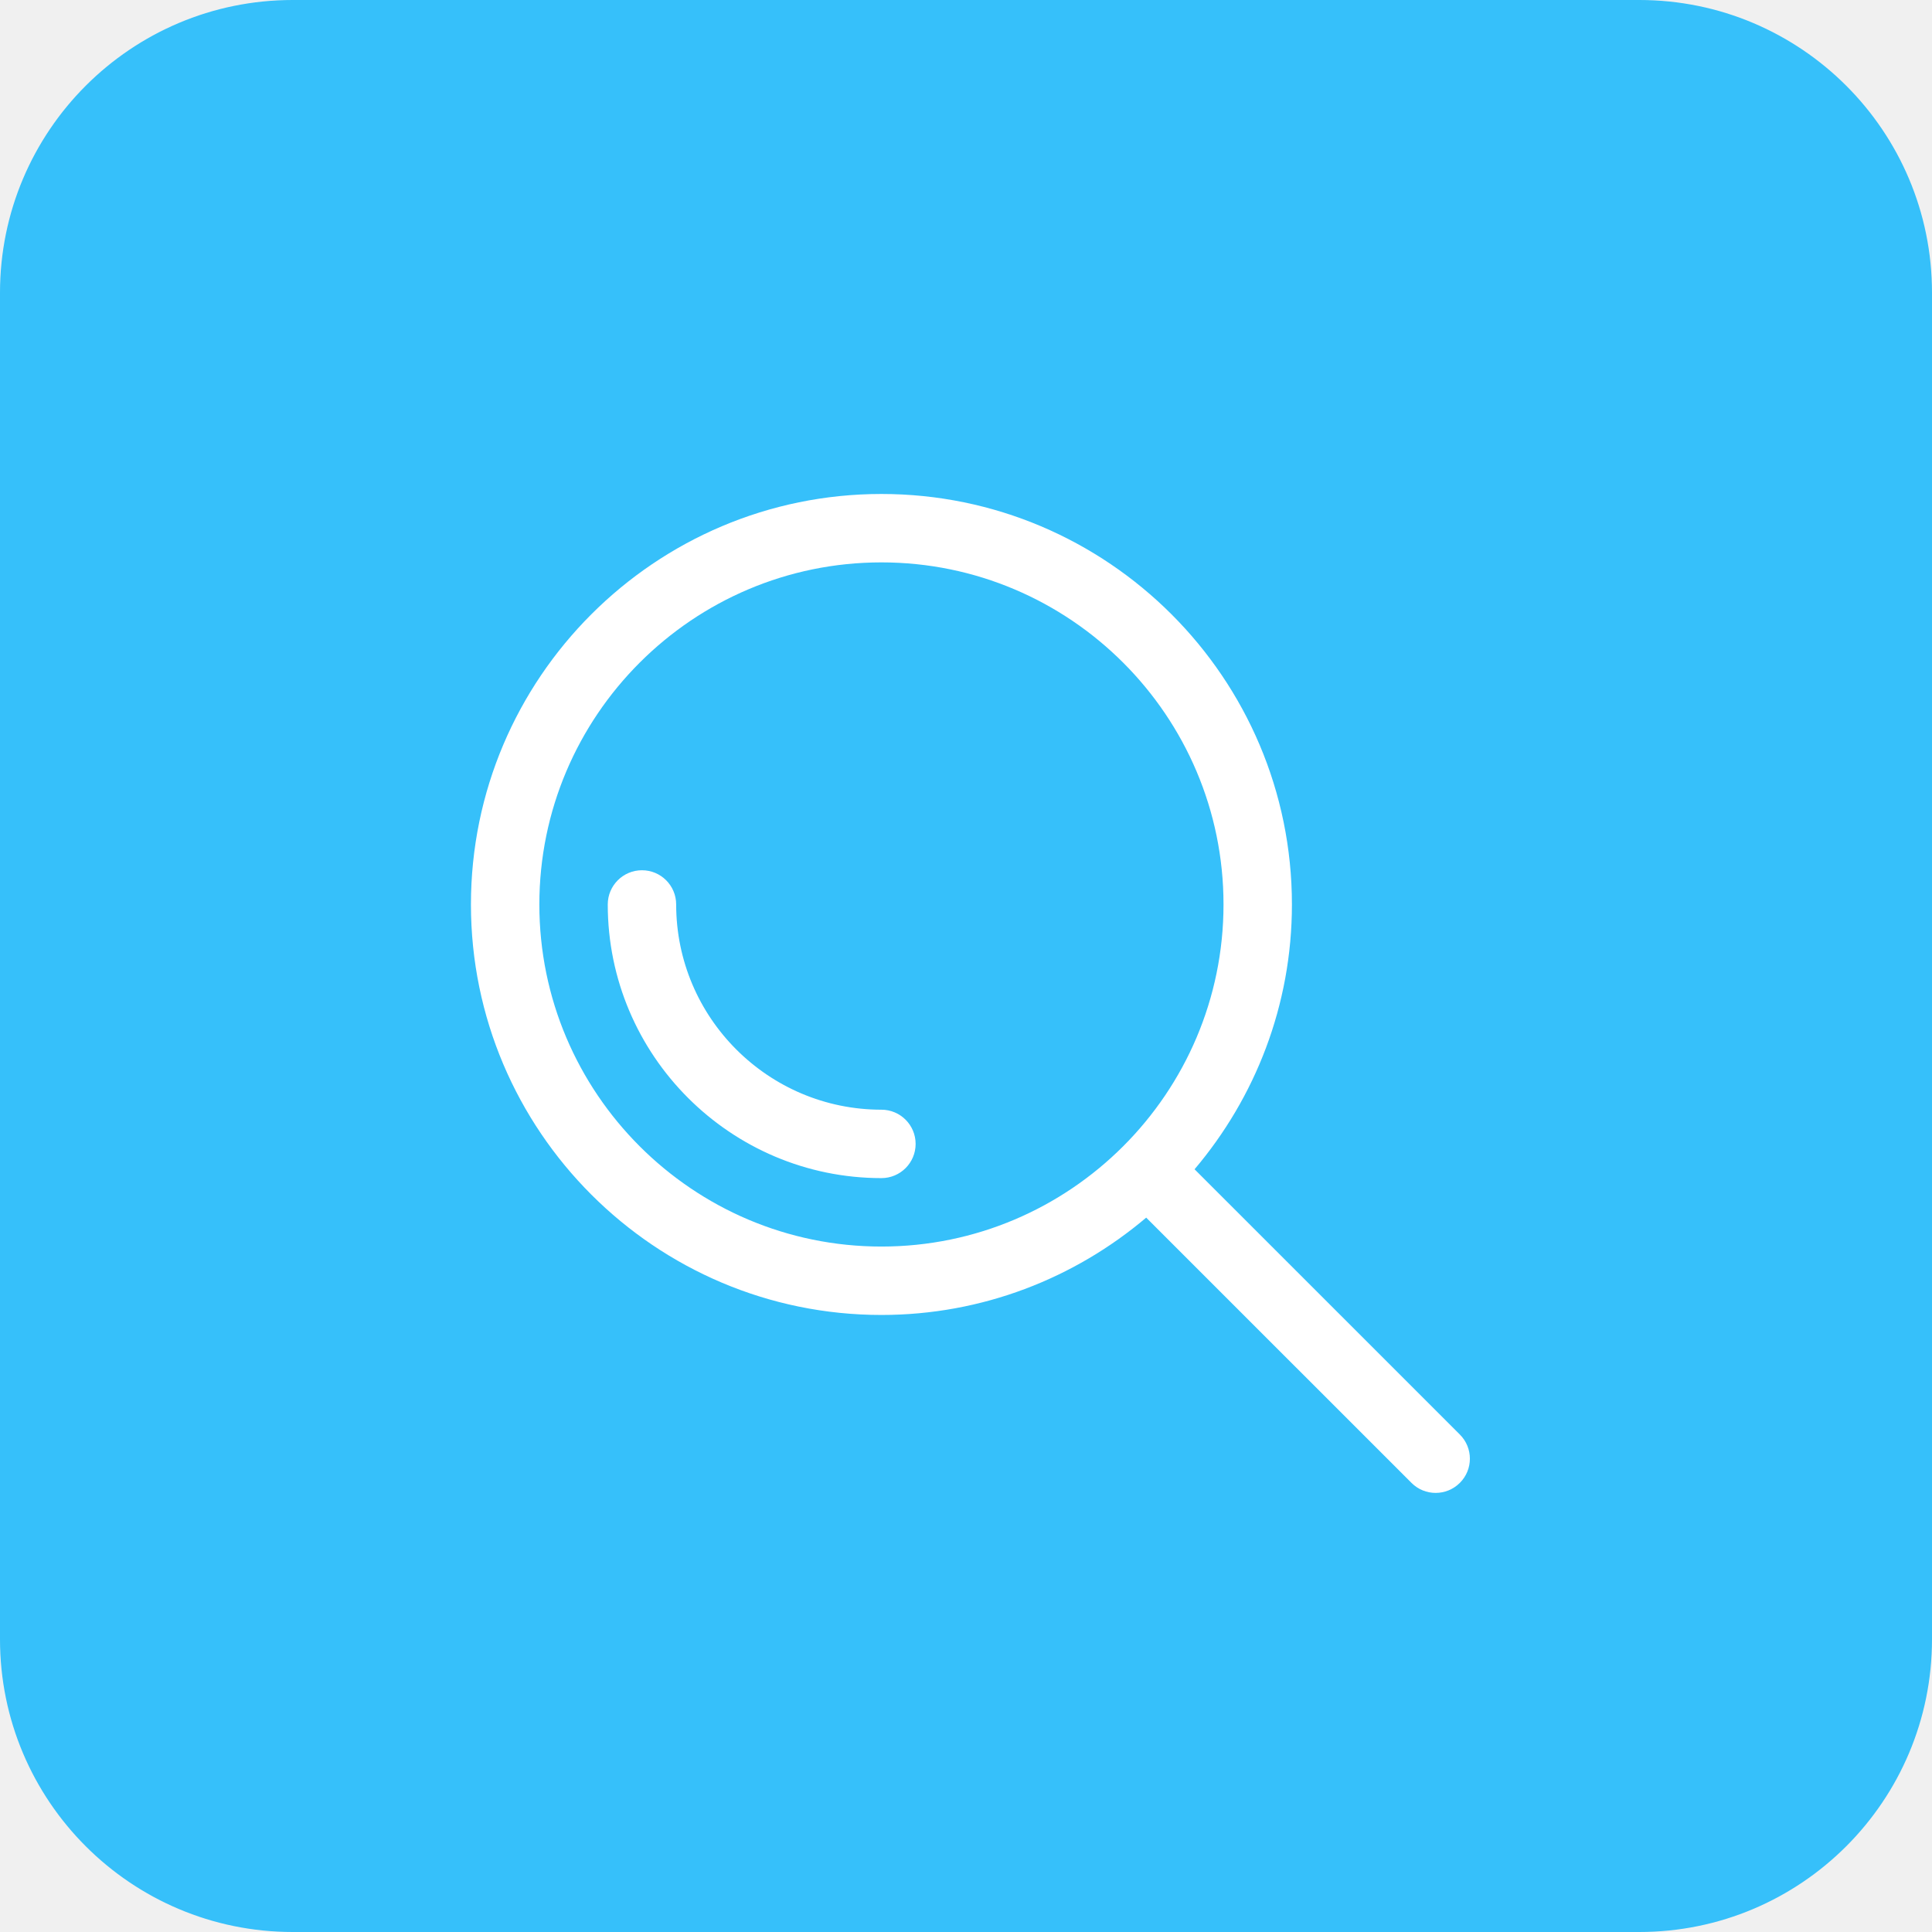
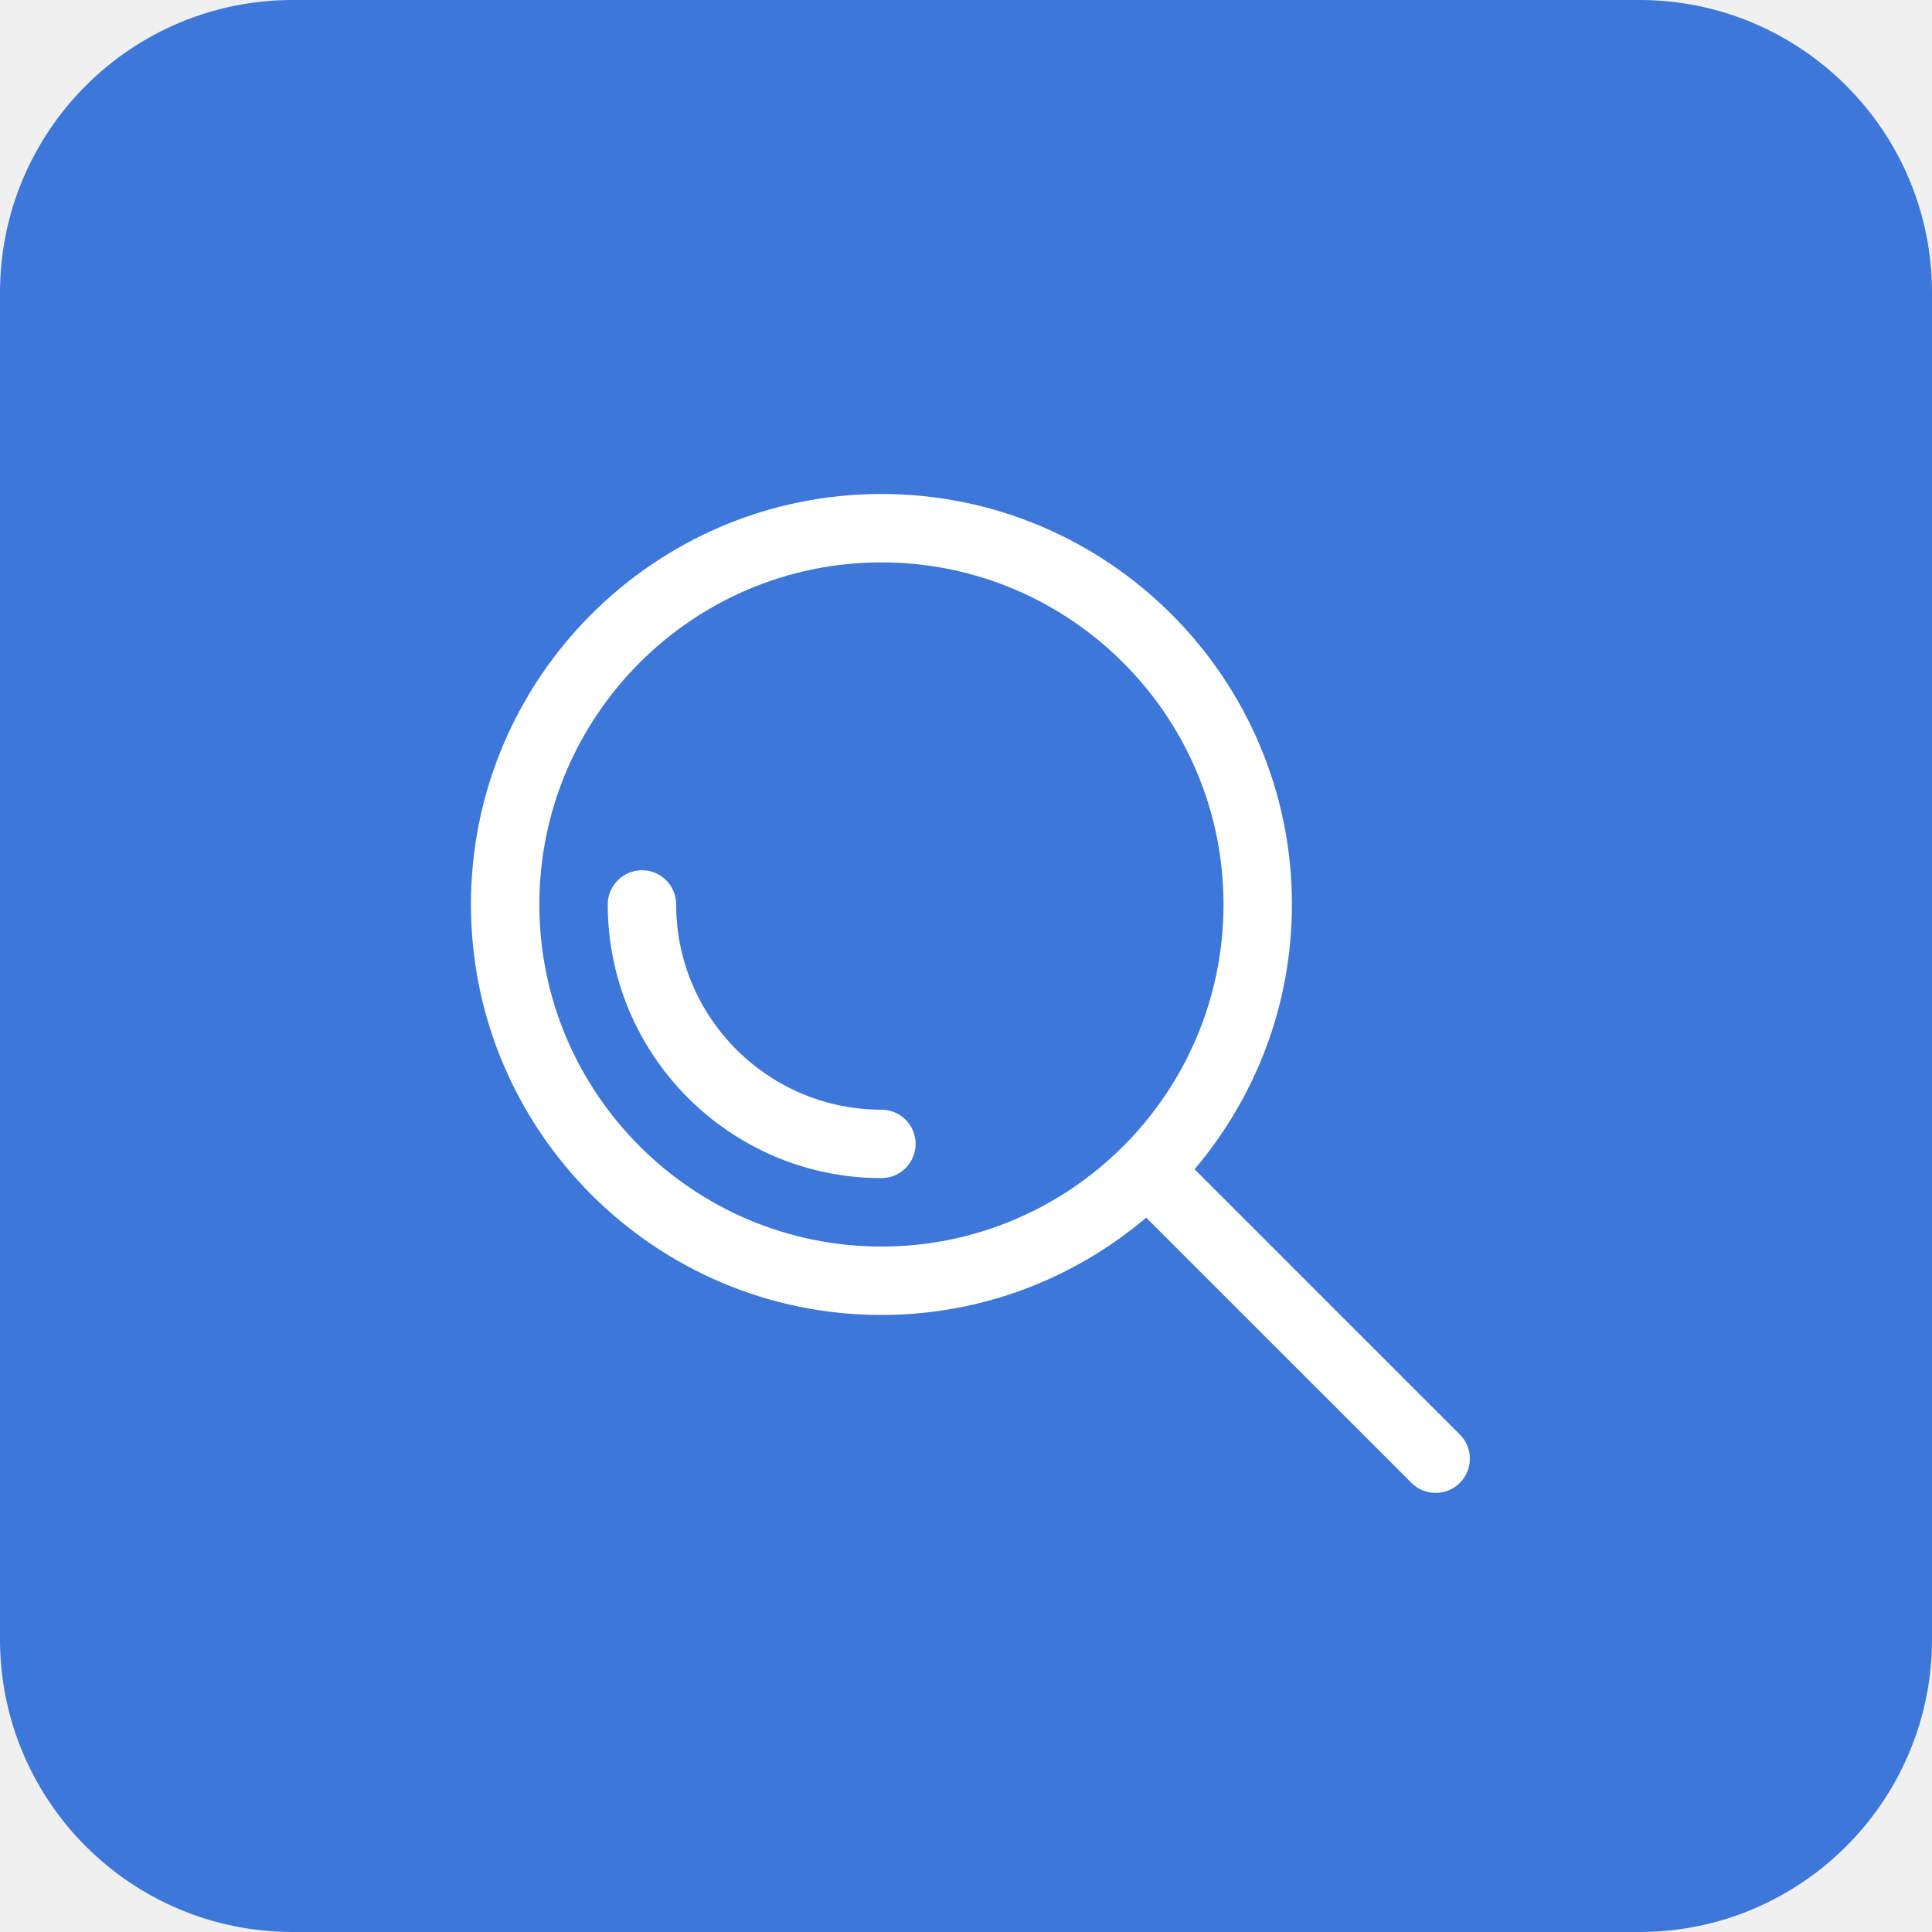
<svg xmlns="http://www.w3.org/2000/svg" width="66" height="66" viewBox="0 0 66 66" fill="none">
-   <rect x="0.5" y="0.5" width="65" height="65" rx="9.5" fill="#36c0fa" stroke="#36c0fa" />
+   <rect x="0.5" y="0.5" width="65" height="65" rx="9.5" fill="#3d77da" stroke="#3d77da" />
  <g clip-path="url(#clip0_1719_10755)">
    <path d="M31.279 39.078C31.279 39.723 30.757 40.246 30.111 40.246C24.956 40.246 20.762 36.052 20.762 30.898C20.762 30.253 21.285 29.729 21.931 29.729C22.577 29.729 23.099 30.253 23.099 30.898C23.099 34.765 26.244 37.909 30.111 37.909C30.757 37.909 31.279 38.433 31.279 39.078ZM49.87 50.657C49.642 50.886 49.343 51 49.044 51C48.745 51 48.446 50.886 48.218 50.657L39.156 41.596C36.711 43.666 33.557 44.921 30.111 44.921C22.379 44.921 16.088 38.63 16.088 30.898C16.088 23.165 22.379 16.875 30.111 16.875C37.844 16.875 44.134 23.166 44.134 30.898C44.134 34.344 42.879 37.499 40.808 39.944L49.87 49.005C50.328 49.462 50.328 50.201 49.87 50.658L49.87 50.657ZM30.111 42.584C36.554 42.584 41.797 37.342 41.797 30.898C41.797 24.454 36.554 19.212 30.111 19.212C23.667 19.212 18.425 24.454 18.425 30.898C18.425 37.342 23.667 42.584 30.111 42.584Z" fill="white" />
  </g>
  <defs>
    <clipPath id="clip0_1719_10755">
      <rect width="35" height="35" fill="white" transform="translate(16 16)" />
    </clipPath>
  </defs>
</svg>
